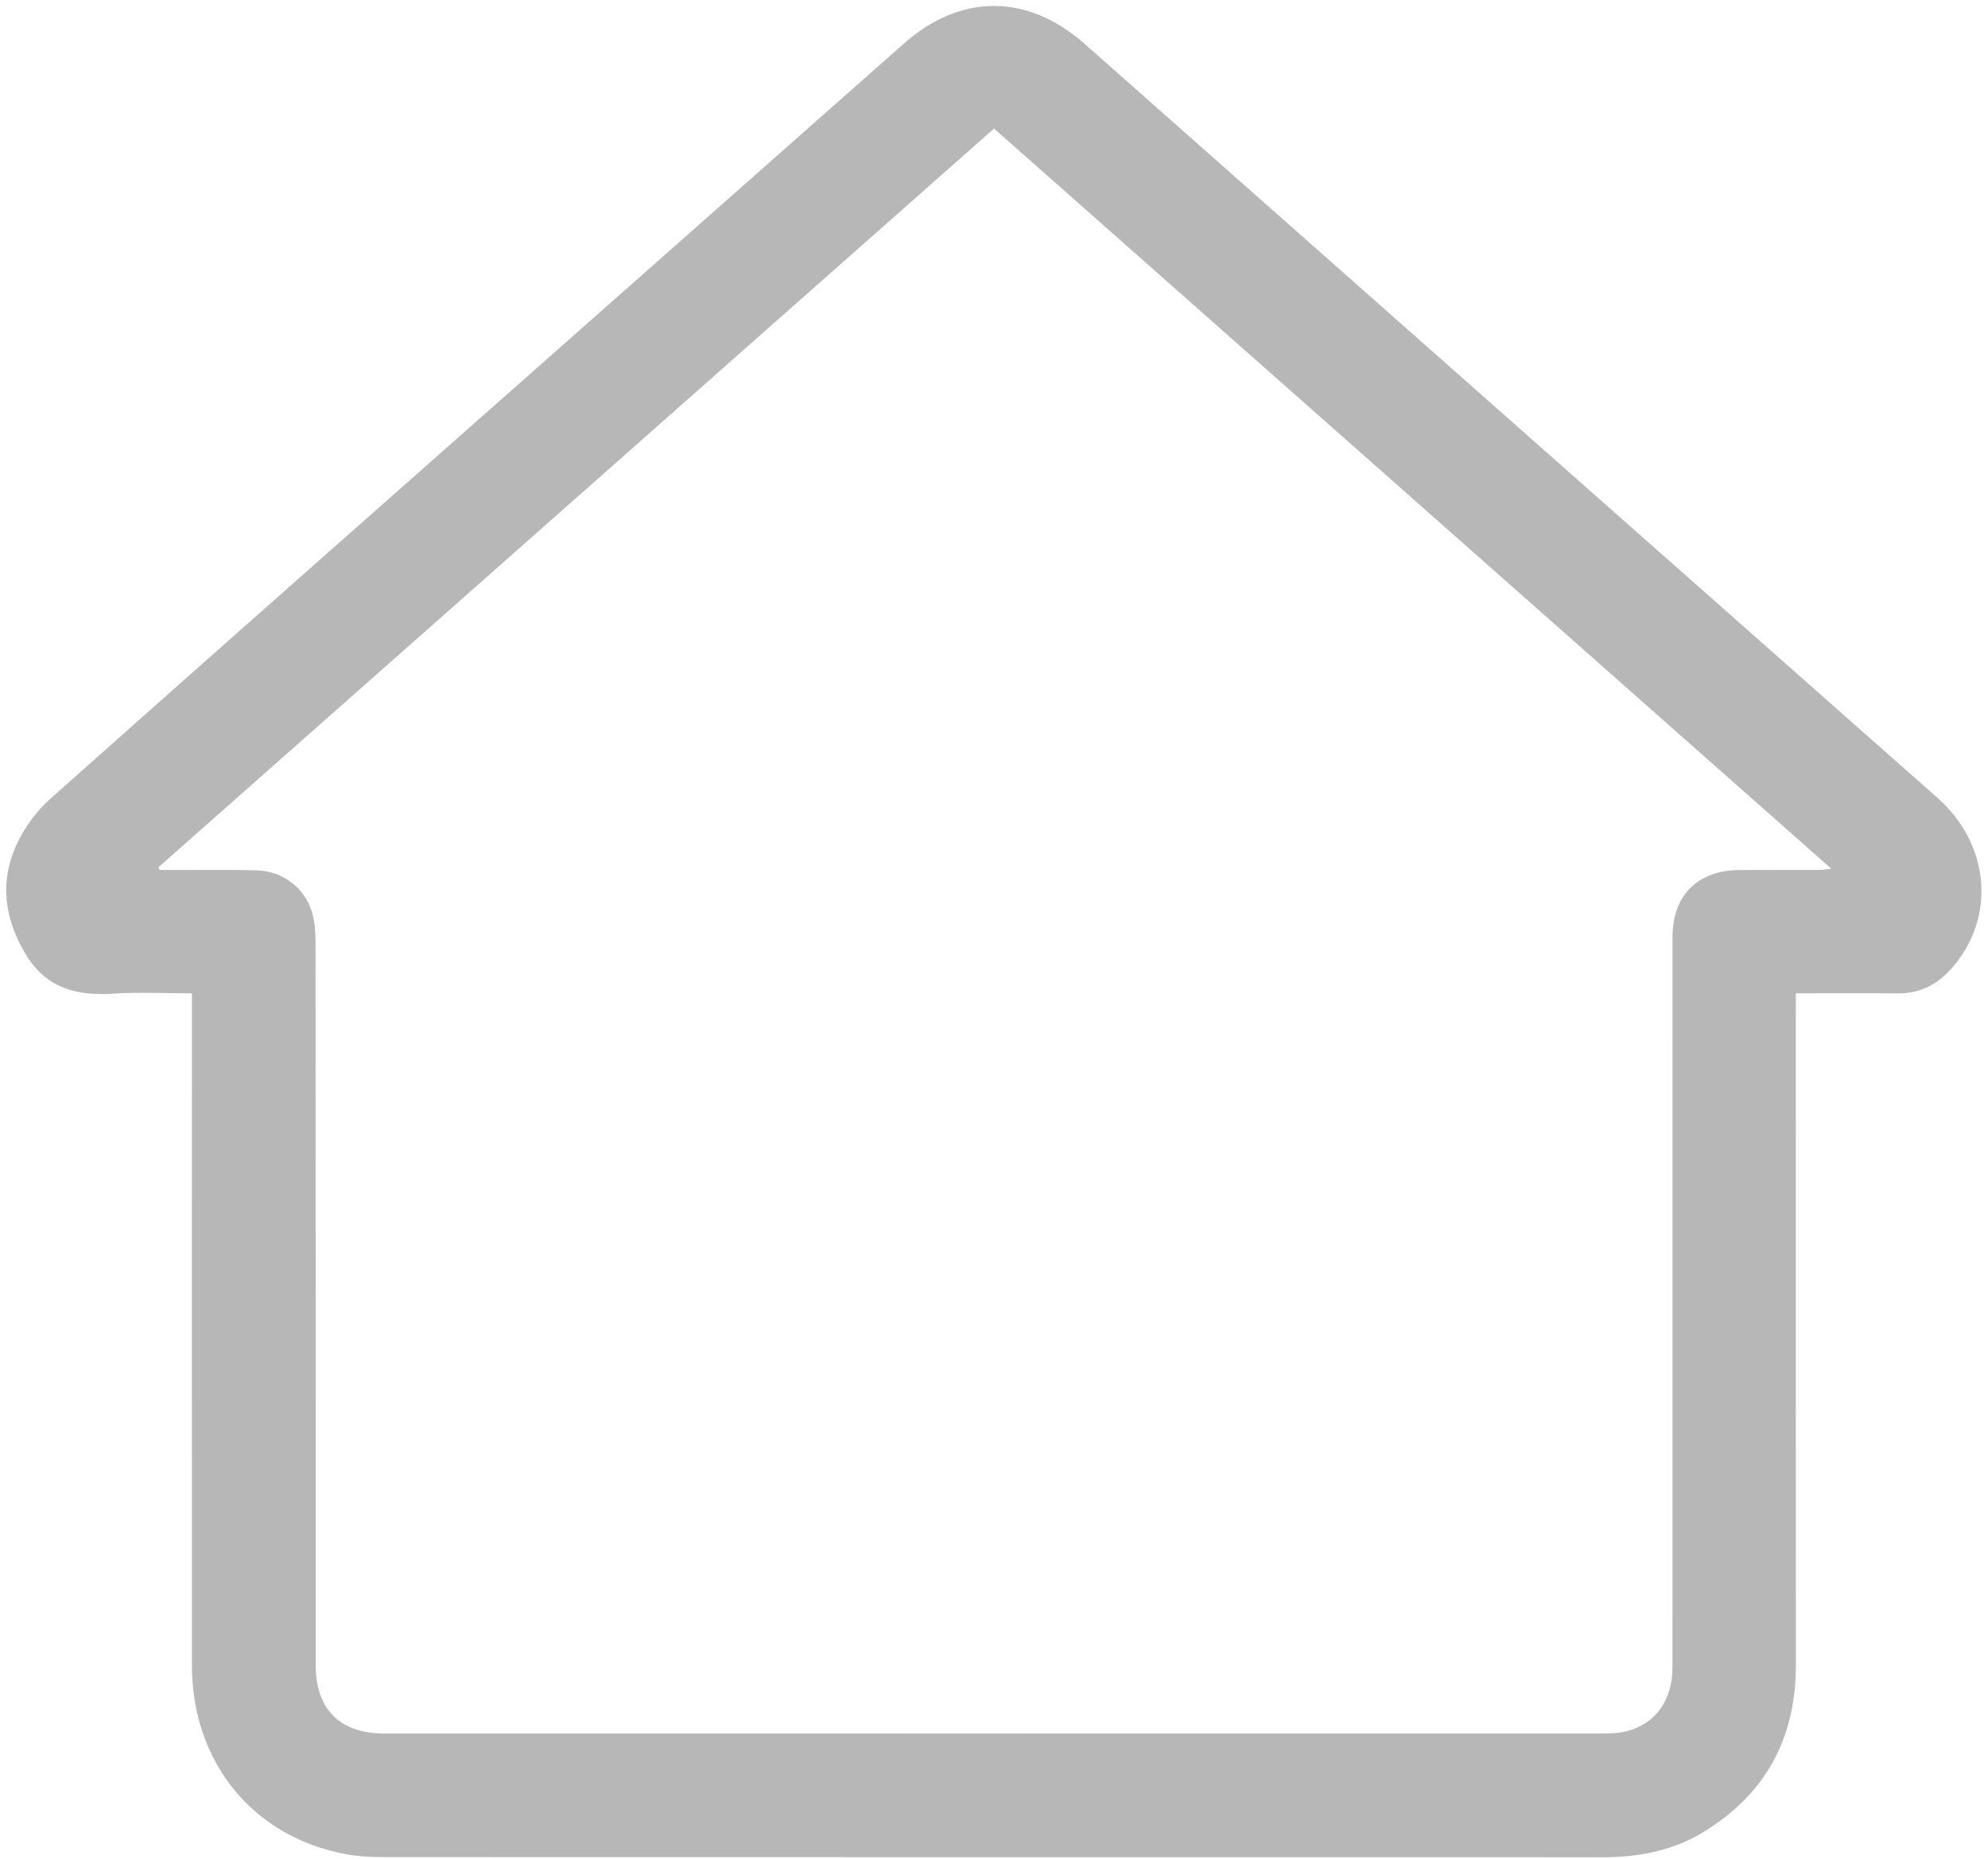
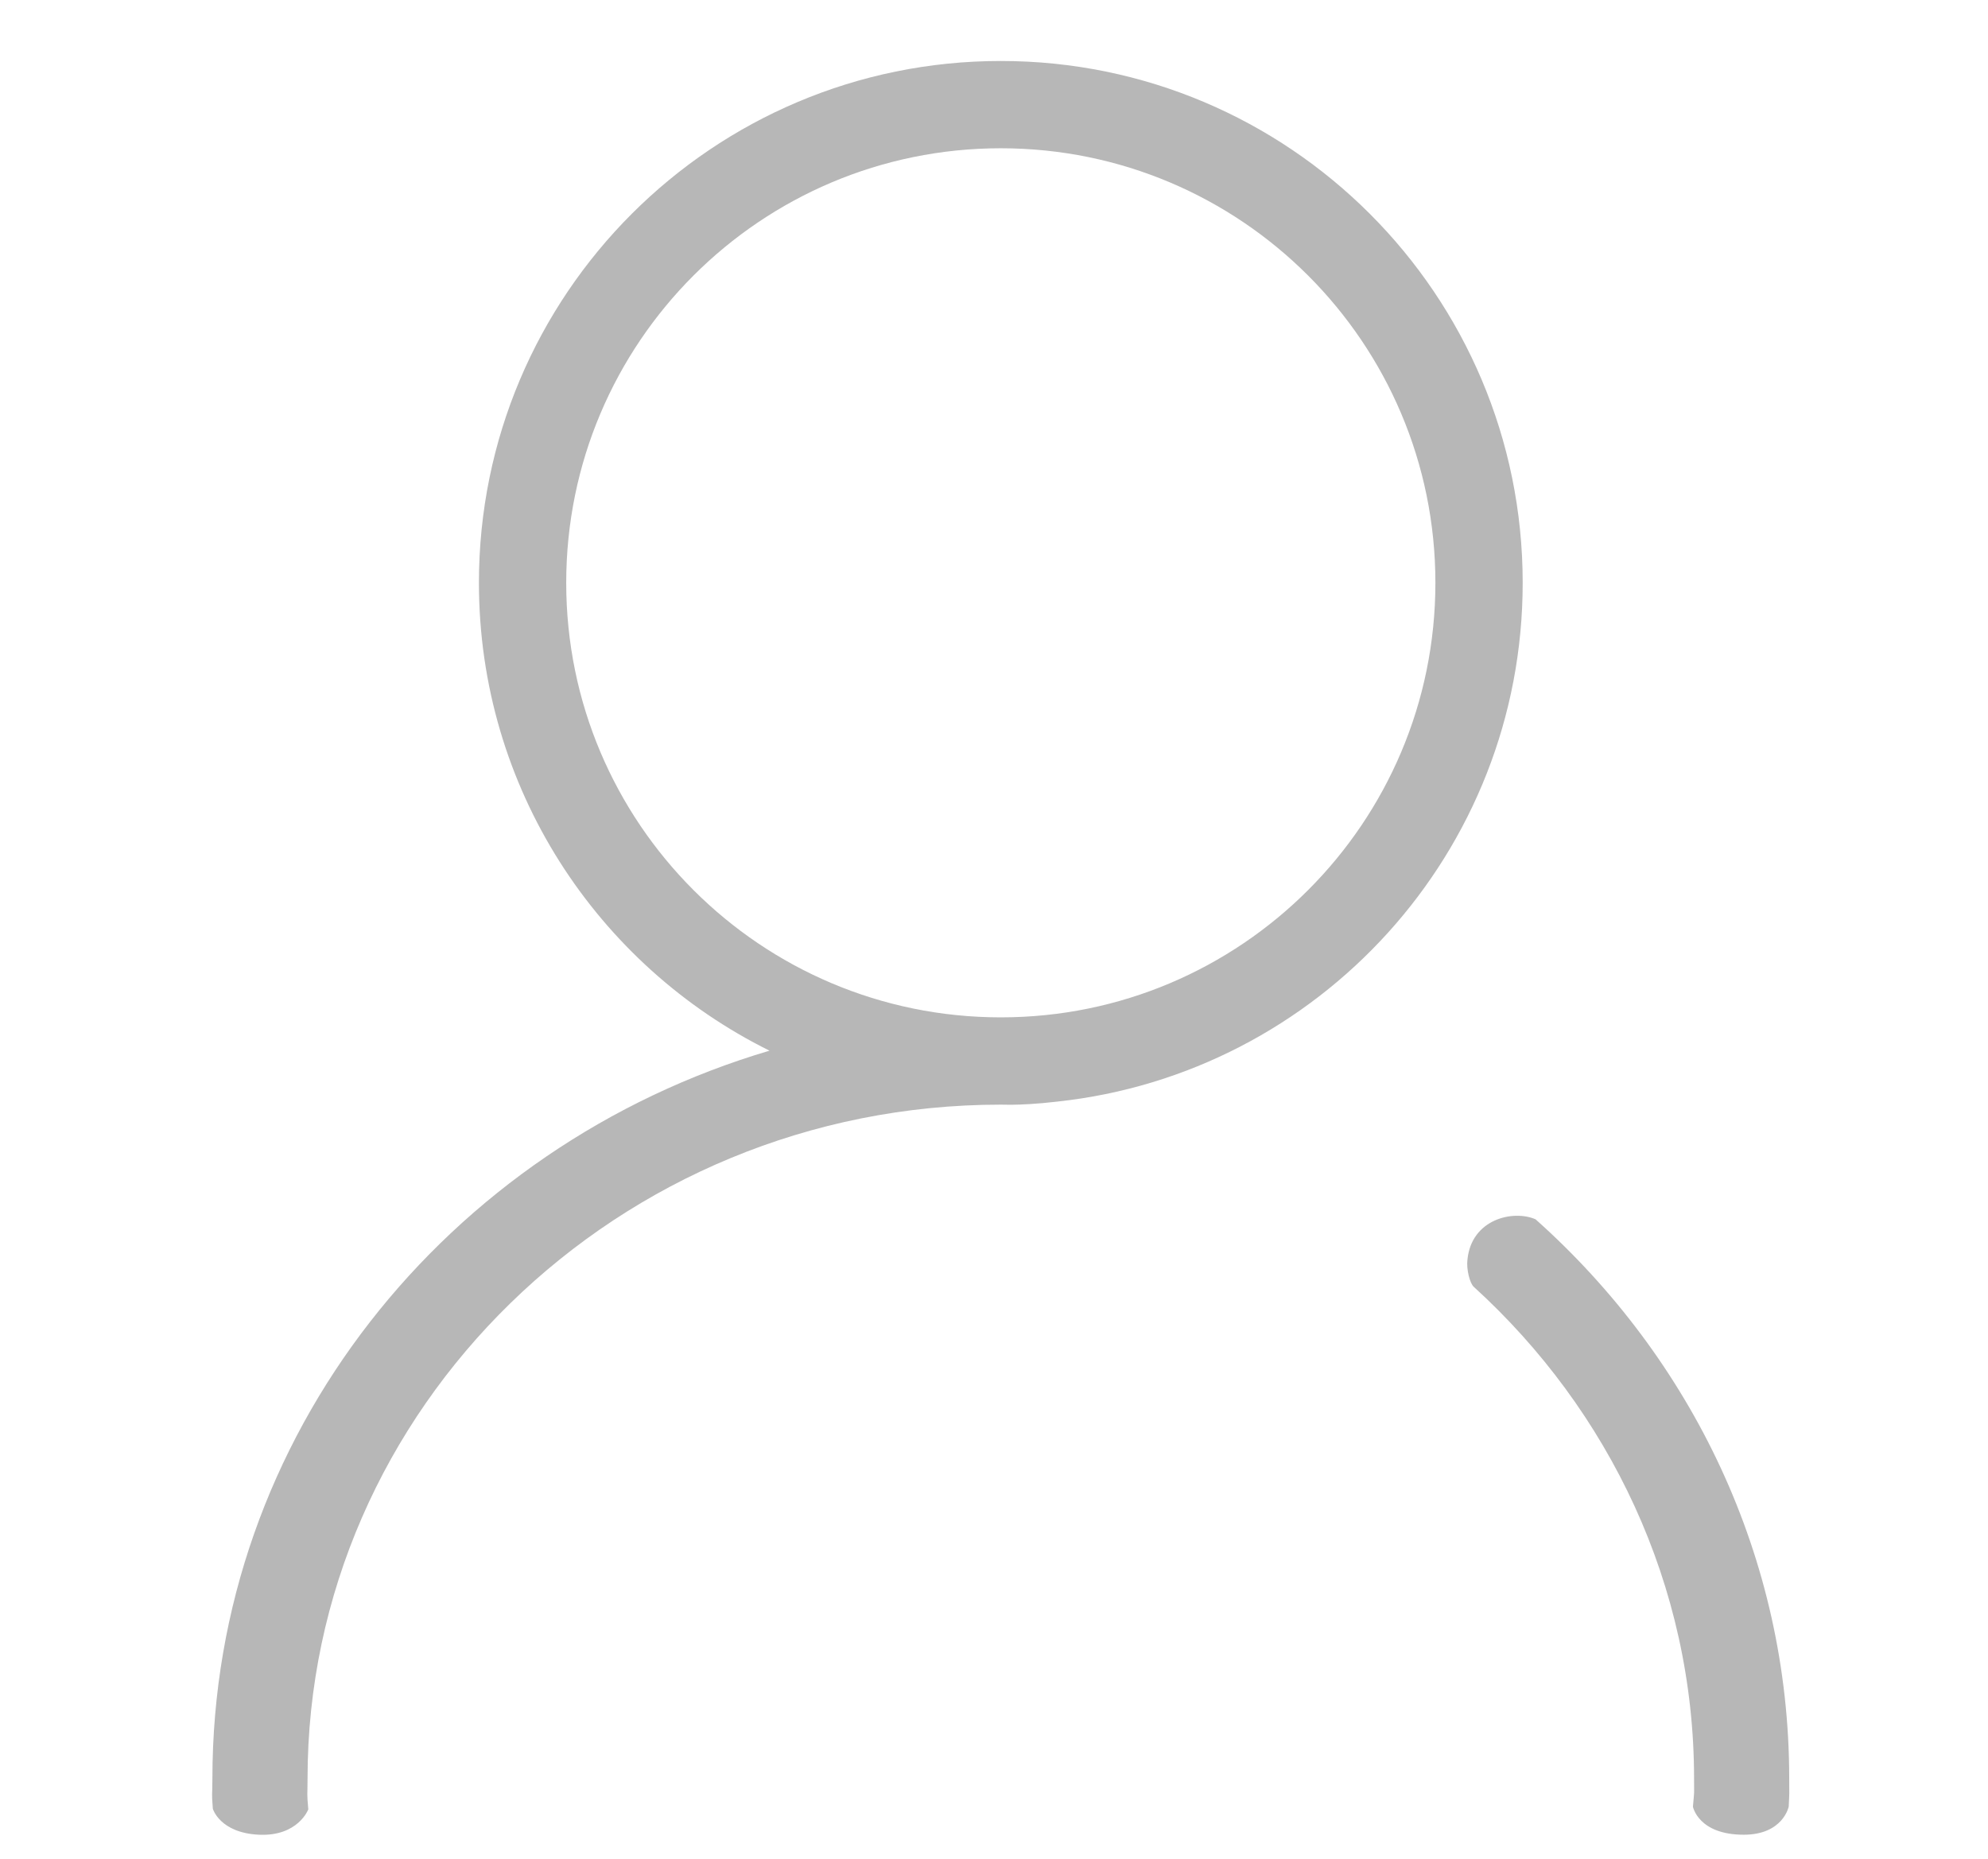
<svg xmlns="http://www.w3.org/2000/svg" version="1.1" id="图层_1" x="0px" y="0px" width="213.867px" height="200px" viewBox="0 0 213.867 200" enable-background="new 0 0 213.867 200" xml:space="preserve">
  <g>
    <g transform="scale(0.1953125, 0.1953125)">
-       <path fill="#B7B7B7" d="M105.712,547.179c-15.007,0-29.32-0.75-43.525,0.18c-19.972,1.3-36.662-3-47.785-21.31    c-11.917-19.625-14.858-40.205-5.145-61.07c4.327-9.285,10.965-18.295,18.615-25.11c89.78-79.958,179.942-159.477,270.012-239.1    c66.672-58.942,133.355-117.872,200.032-176.81c31.36-27.717,68.192-27.502,99.522,0.223    c156.52,138.47,313.084,276.887,469.674,415.267c29.34,25.93,32.52,66.825,7.215,94.69c-7.875,8.68-17.38,13.17-29.19,13.075    c-18.3-0.145-36.6-0.035-55.99-0.035v9.25c0,120.23-0.06,240.459,0.035,360.689c0.035,40.49-16.75,71.48-51.485,92.4    c-16.955,10.21-35.715,13.58-55.335,13.58c-223.314-0.06-446.639-0.025-669.953-0.1c-7.252-0.005-14.632-0.26-21.735-1.575    c-51.25-9.44-84.907-50.605-84.945-103.855c-0.08-120.23-0.022-240.459-0.022-360.689    C105.712,553.889,105.712,550.909,105.712,547.179L105.712,547.179z M87.327,477.677c0.22,0.52,0.435,1.042,0.657,1.56    c2.245,0,4.485-0.005,6.73,0c15.5,0.037,31.007-0.203,46.497,0.192c14.637,0.375,26.827,9.7,30.792,23.587    c1.455,5.093,1.797,10.645,1.802,15.983c0.095,132.699,0.065,265.389,0.08,398.084c0,24.515,13.245,37.835,37.887,37.845    c223.82,0.03,447.639,0.025,671.453-0.035c4.42,0,9.01-0.205,13.235-1.355c15.675-4.25,24.745-17.26,24.745-35    c0.02-134.104,0-268.209,0.025-402.309c0.005-22.953,13.785-36.805,36.775-36.97c14.8-0.107,29.595-0.005,44.39-0.052    c1.64-0.005,3.27-0.355,6.26-0.703C854.238,341.972,700.948,206.447,547.509,70.803    C393.539,206.932,240.432,342.302,87.327,477.677L87.327,477.677z" />
+       <path fill="#B7B7B7" d="M551.248,33.593c-158.757,0-287.454,128.696-287.454,287.454c0,113.002,65.216,210.757,160.056,257.726    c-177.663,52.576-306.858,212.217-306.858,401.014c0,10.388-0.533,6.402,0.238,16.6c0,0,3.851,13.288,25.41,14.281    c21.559,0.994,27.167-13.946,27.167-13.946c-0.874-10.184-0.409-6.534-0.409-16.935c0-203.661,170.96-371.288,381.85-371.288    c1.886,0,3.766,0.042,5.648,0.07c5.265-0.049,14.022-0.391,25.328-1.735c144.189-15.451,256.479-137.5,256.479-285.787    C838.703,162.289,710.005,33.593,551.248,33.593z M551.248,560.419c-132.201,0-239.373-107.17-239.373-239.371    c0-132.204,107.173-239.375,239.373-239.375c132.203,0,239.373,107.172,239.373,239.375    C790.621,453.249,683.45,560.419,551.248,560.419z M985.508,979.787c0-121.837-53.82-231.518-139.729-308.136    c-12.449-5.389-35.263-0.028-37.497,22.157c-0.685,5.363,1.307,13.074,3.448,15.023c74.673,67.967,121.37,164.533,121.37,270.956    c0,10.401,0.249,5.26-0.625,15.443c0,0,2.938,15.438,27.985,15.438c21.693,0,24.768-15.484,24.768-15.484    C985.7,985.599,985.508,990.175,985.508,979.787z" />
    </g>
  </g>
</svg>
